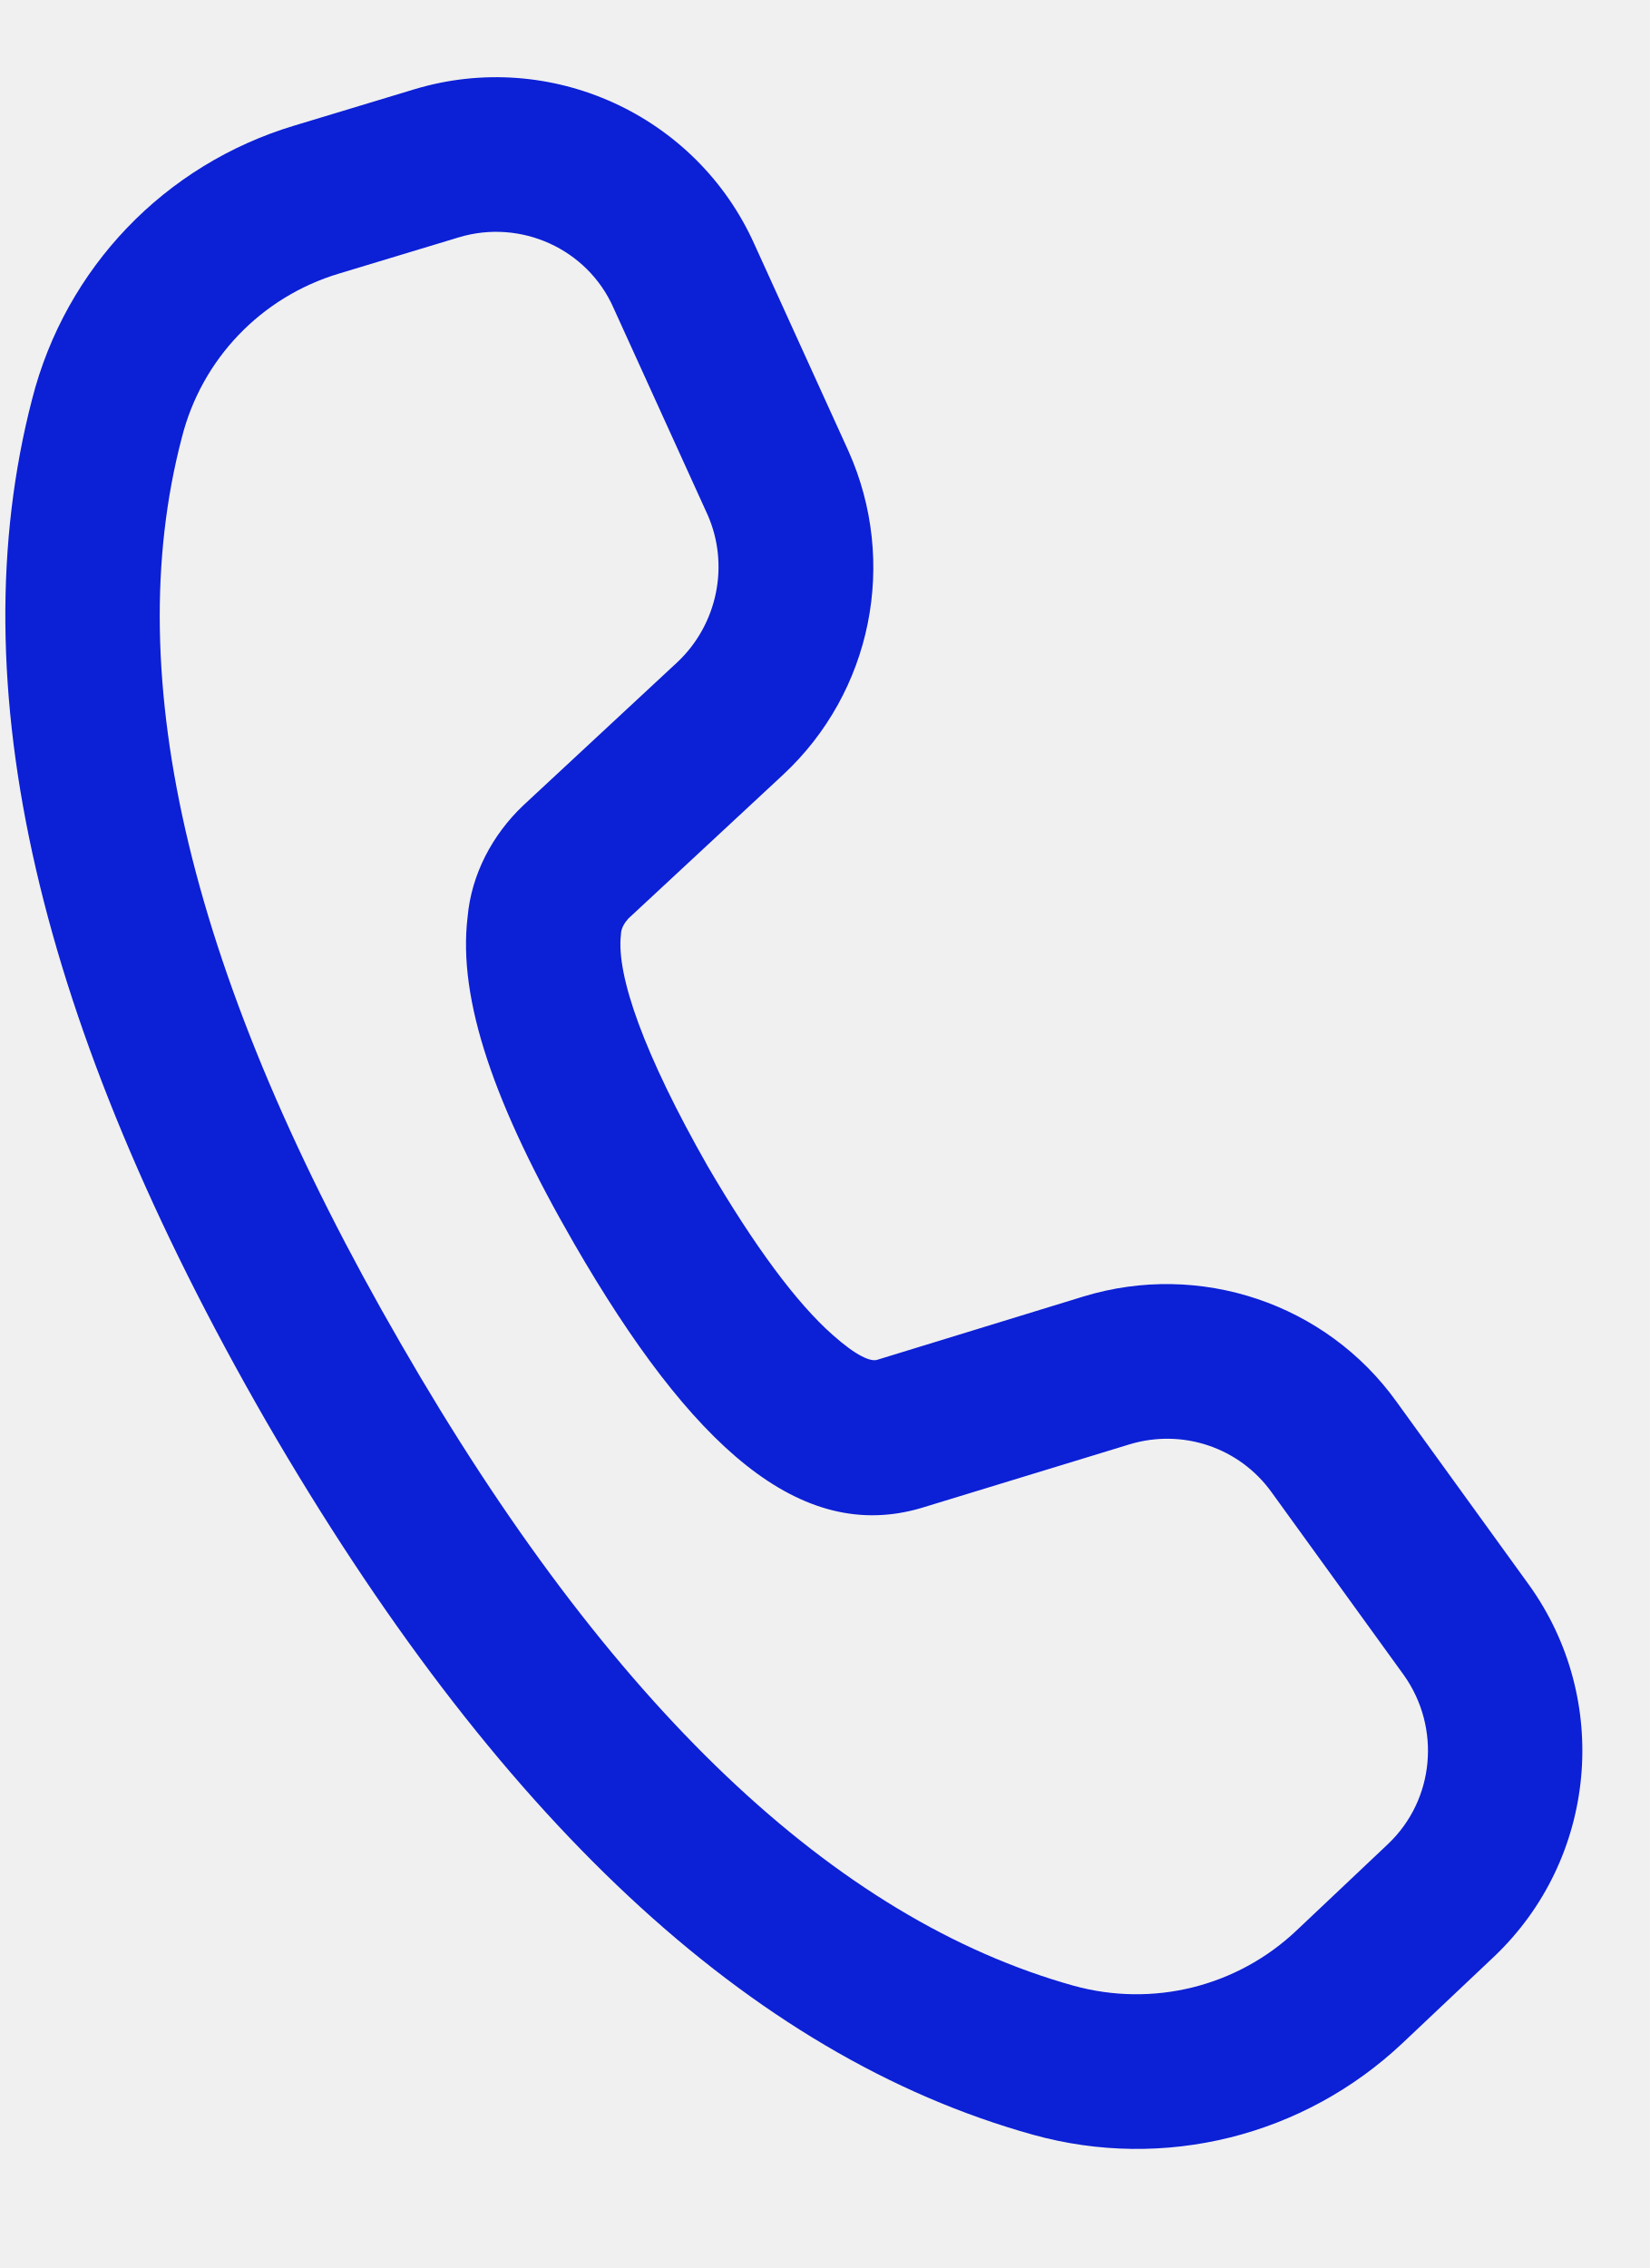
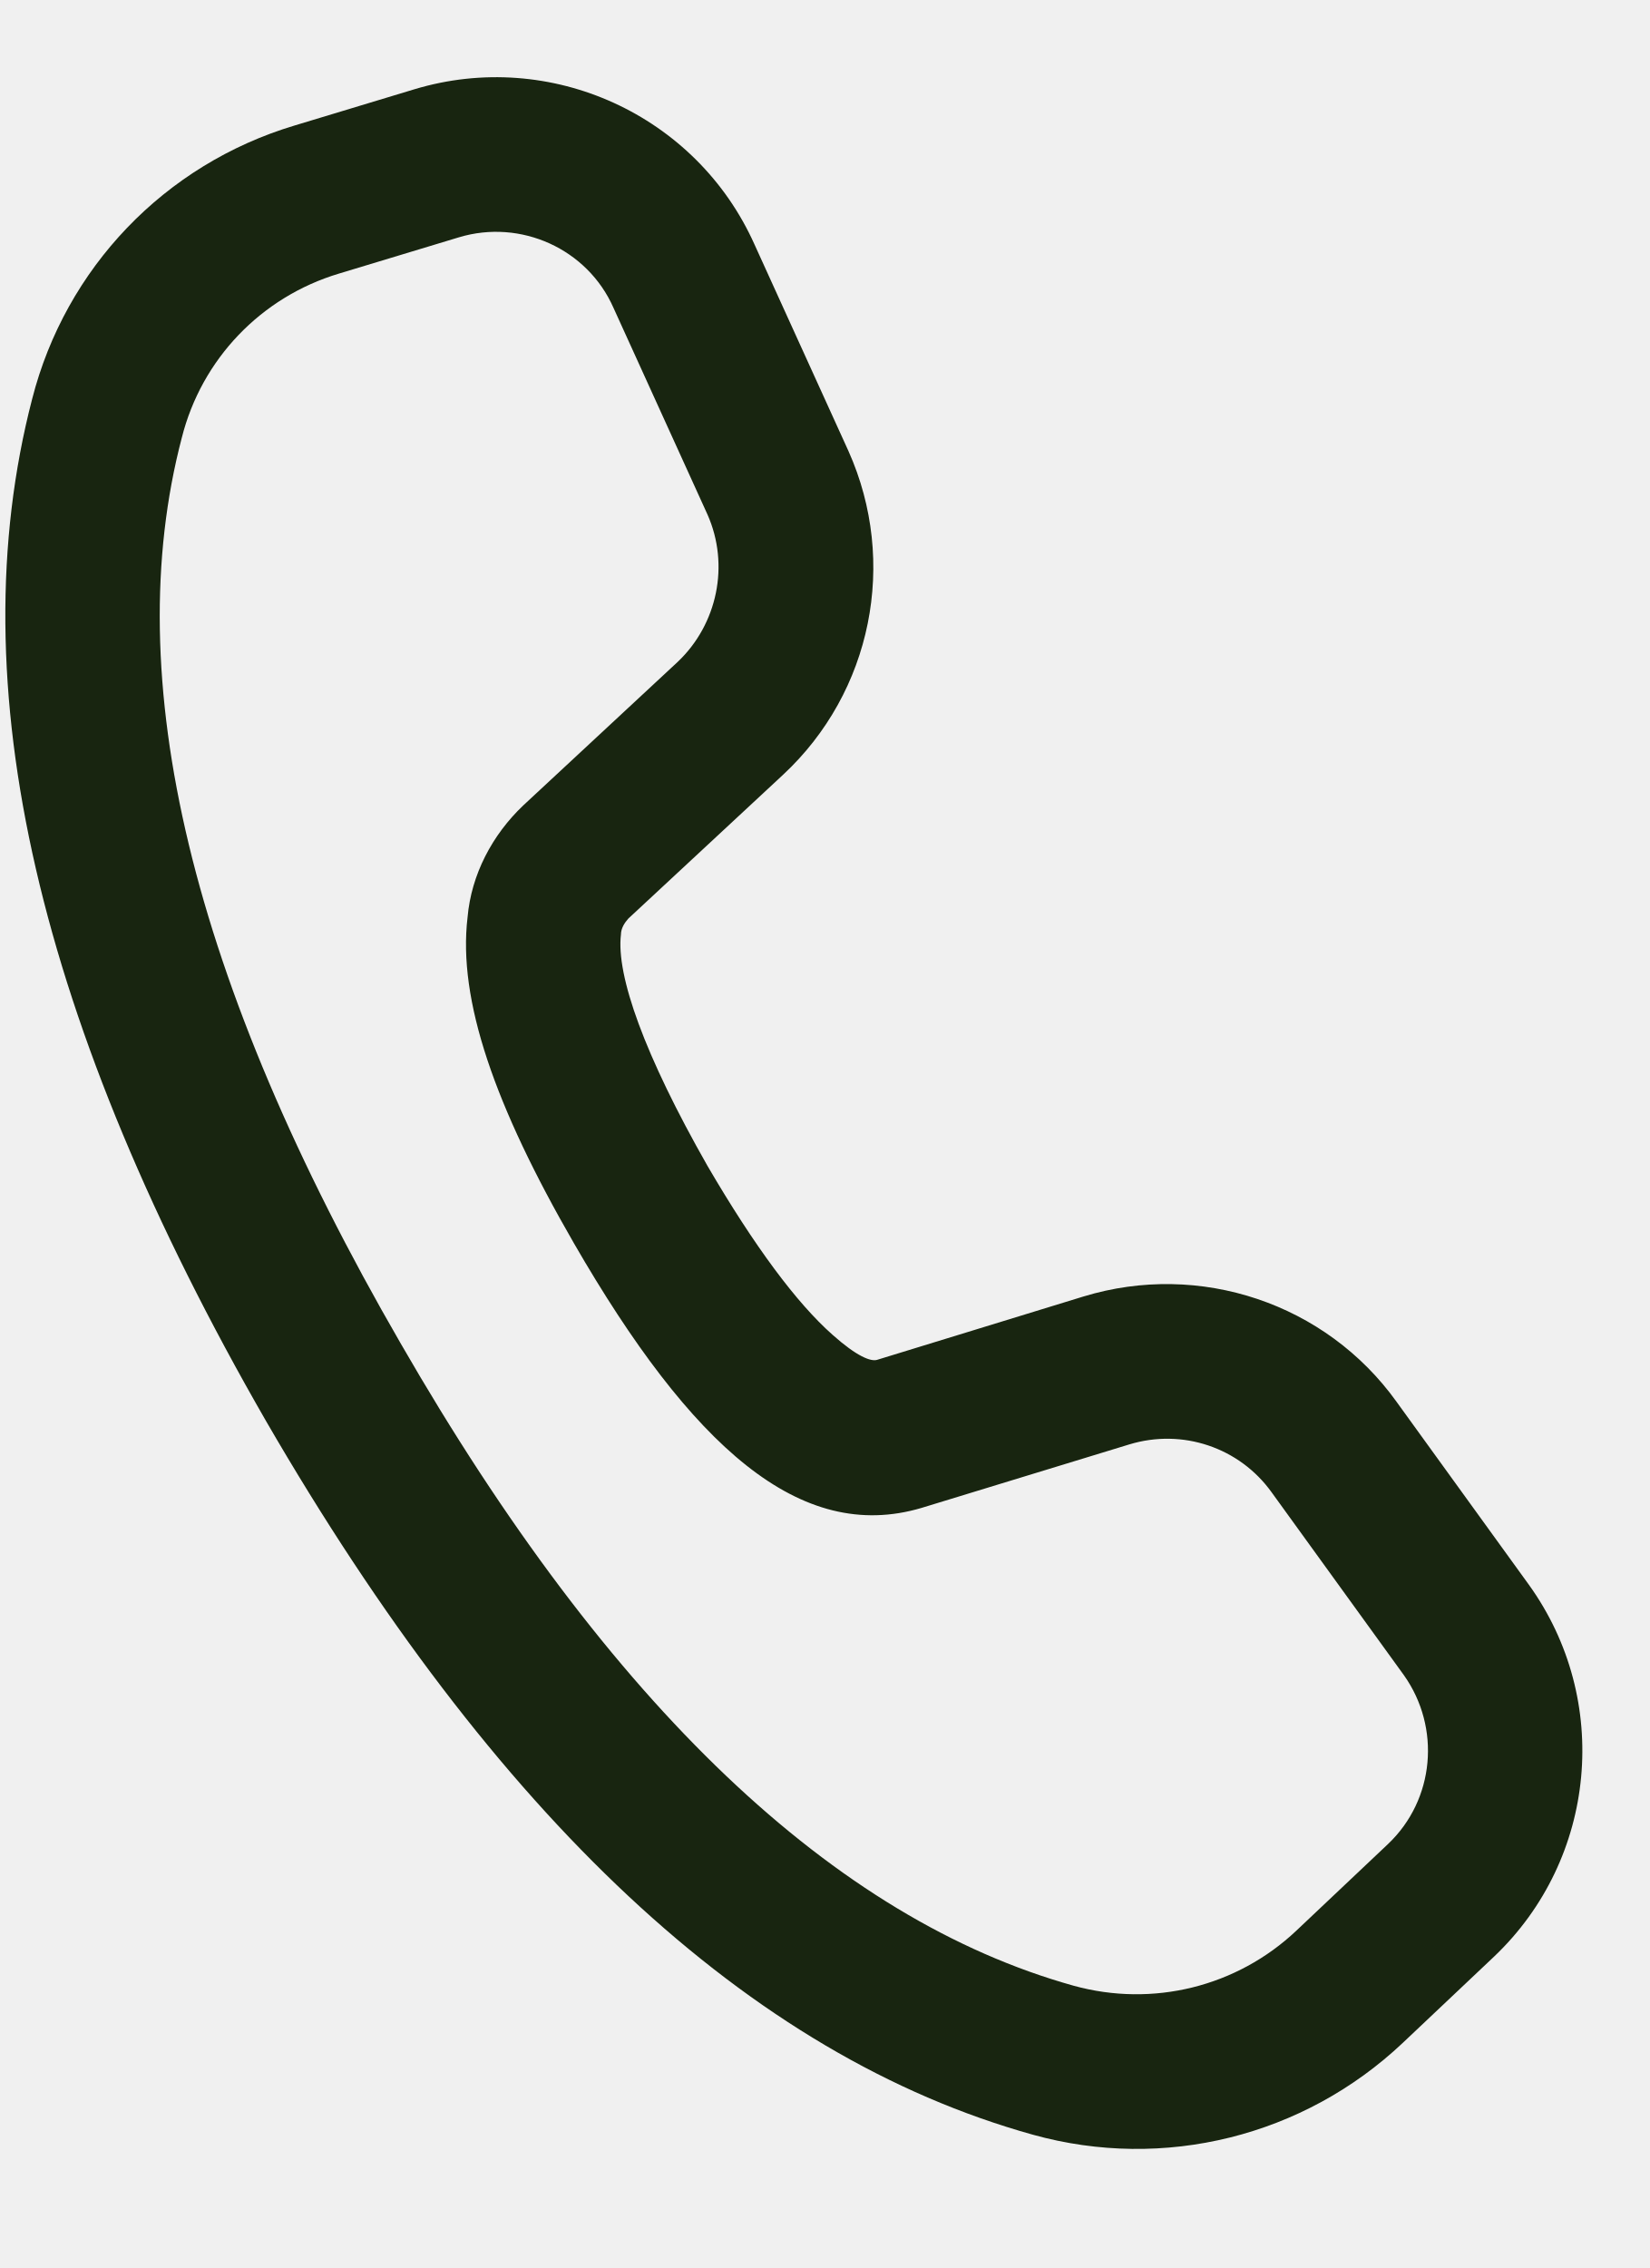
<svg xmlns="http://www.w3.org/2000/svg" width="16" height="22" viewBox="0 0 16 22" fill="none">
  <mask id="mask0_31_39" style="mask-type:luminance" maskUnits="userSpaceOnUse" x="0" y="0" width="16" height="22">
    <path d="M15.6 0H0V21.6H15.6V0Z" fill="white" />
  </mask>
  <g mask="url(#mask0_31_39)">
-     <path d="M2.856 1.218L4.02 0.866C5.34 0.468 6.756 1.112 7.32 2.372L8.232 4.377C8.712 5.451 8.46 6.713 7.596 7.516L6.096 8.91C6.06 8.95 6.024 9.005 6.024 9.065C5.976 9.462 6.252 10.235 6.864 11.31C7.32 12.091 7.728 12.639 8.076 12.947C8.316 13.161 8.448 13.208 8.508 13.191L10.512 12.576C11.64 12.232 12.864 12.643 13.548 13.597L14.832 15.372C15.636 16.489 15.492 18.031 14.496 18.978L13.608 19.817C12.648 20.723 11.292 21.061 10.02 20.707C7.26 19.938 4.8 17.614 2.58 13.783C0.372 9.946 -0.408 6.642 0.312 3.87C0.636 2.601 1.596 1.596 2.856 1.218ZM3.288 2.654C2.532 2.881 1.956 3.484 1.764 4.245C1.152 6.577 1.848 9.506 3.888 13.033C5.916 16.555 8.1 18.615 10.416 19.262C11.184 19.474 12 19.272 12.576 18.728L13.464 17.889C13.92 17.458 13.98 16.758 13.62 16.25L12.336 14.475C12.024 14.041 11.472 13.854 10.956 14.011L8.94 14.627C7.764 14.976 6.708 14.034 5.568 12.06C4.8 10.729 4.44 9.7 4.536 8.898C4.572 8.483 4.776 8.098 5.076 7.813L6.576 6.419C6.96 6.054 7.08 5.48 6.864 4.992L5.952 2.987C5.7 2.414 5.052 2.121 4.452 2.302L3.288 2.654Z" fill="#0C20D6" />
+     <path d="M2.856 1.218L4.02 0.866C5.34 0.468 6.756 1.112 7.32 2.372L8.232 4.377C8.712 5.451 8.46 6.713 7.596 7.516L6.096 8.91C6.06 8.95 6.024 9.005 6.024 9.065C5.976 9.462 6.252 10.235 6.864 11.31C7.32 12.091 7.728 12.639 8.076 12.947C8.316 13.161 8.448 13.208 8.508 13.191L10.512 12.576C11.64 12.232 12.864 12.643 13.548 13.597L14.832 15.372C15.636 16.489 15.492 18.031 14.496 18.978L13.608 19.817C12.648 20.723 11.292 21.061 10.02 20.707C7.26 19.938 4.8 17.614 2.58 13.783C0.372 9.946 -0.408 6.642 0.312 3.87C0.636 2.601 1.596 1.596 2.856 1.218ZM3.288 2.654C2.532 2.881 1.956 3.484 1.764 4.245C1.152 6.577 1.848 9.506 3.888 13.033C5.916 16.555 8.1 18.615 10.416 19.262C11.184 19.474 12 19.272 12.576 18.728L13.464 17.889C13.92 17.458 13.98 16.758 13.62 16.25L12.336 14.475C12.024 14.041 11.472 13.854 10.956 14.011L8.94 14.627C7.764 14.976 6.708 14.034 5.568 12.06C4.8 10.729 4.44 9.7 4.536 8.898C4.572 8.483 4.776 8.098 5.076 7.813L6.576 6.419C6.96 6.054 7.08 5.48 6.864 4.992L5.952 2.987C5.7 2.414 5.052 2.121 4.452 2.302L3.288 2.654Z" fill="#182510" />
  </g>
</svg>
